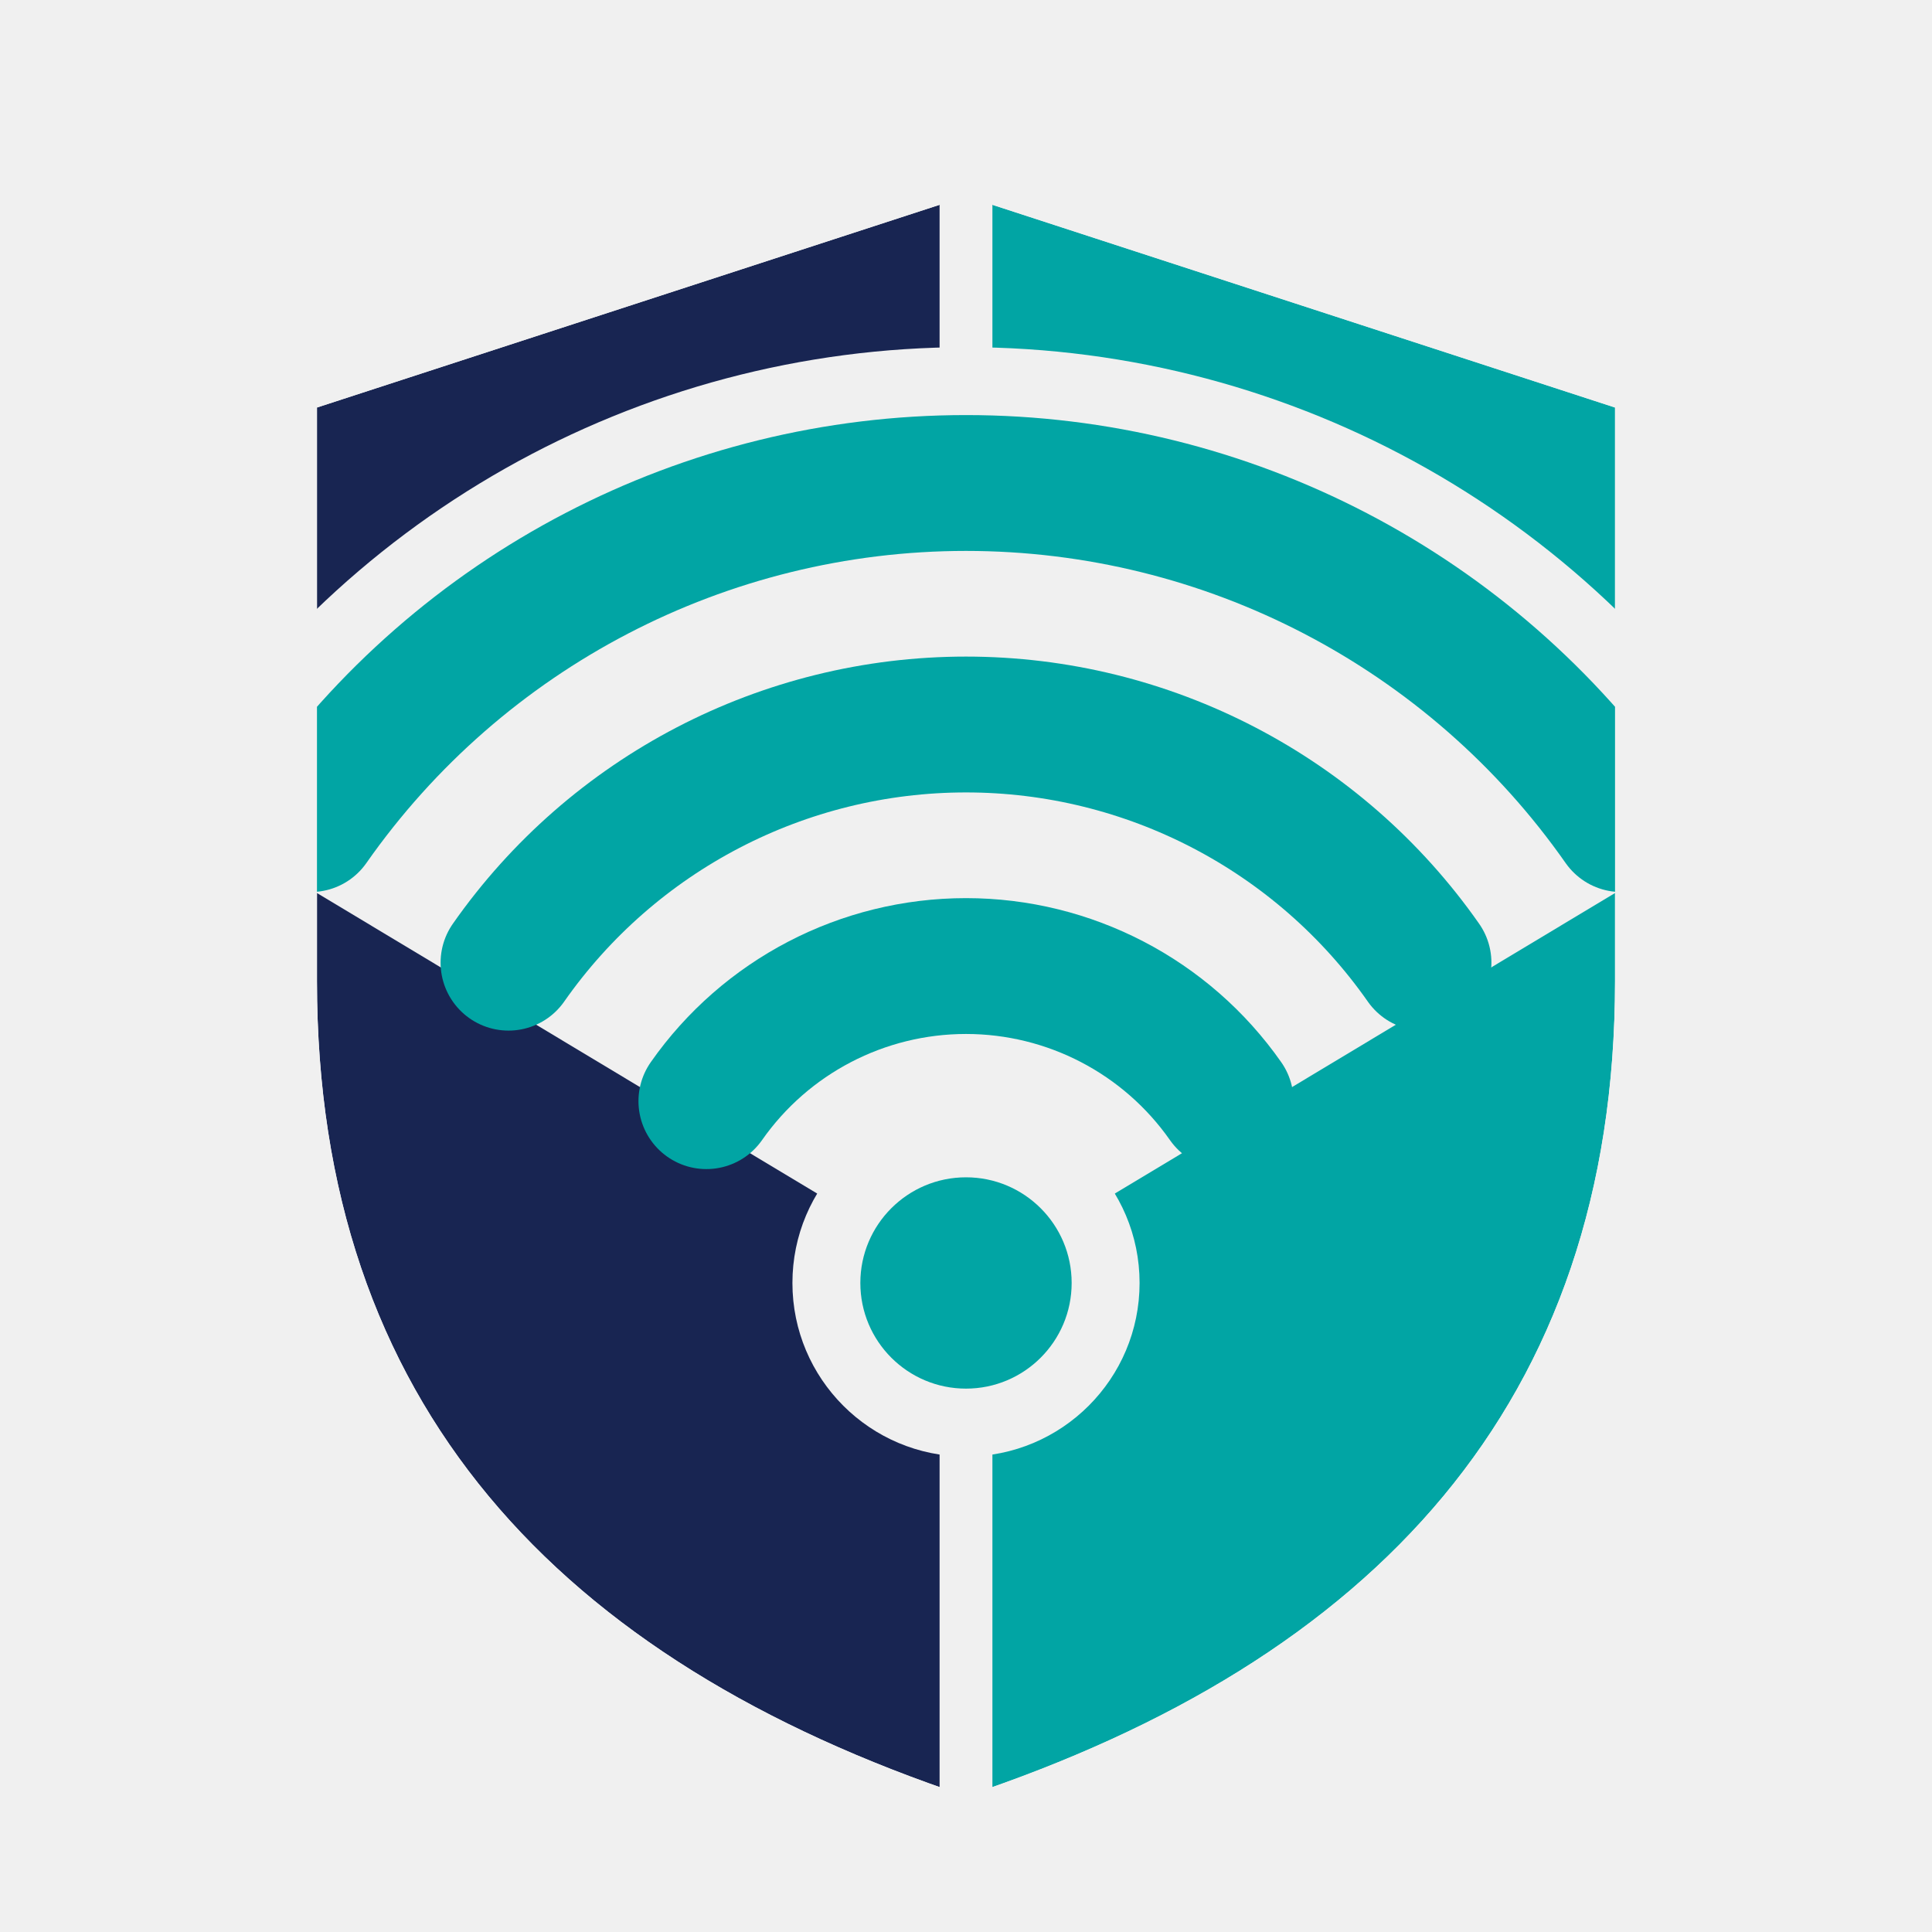
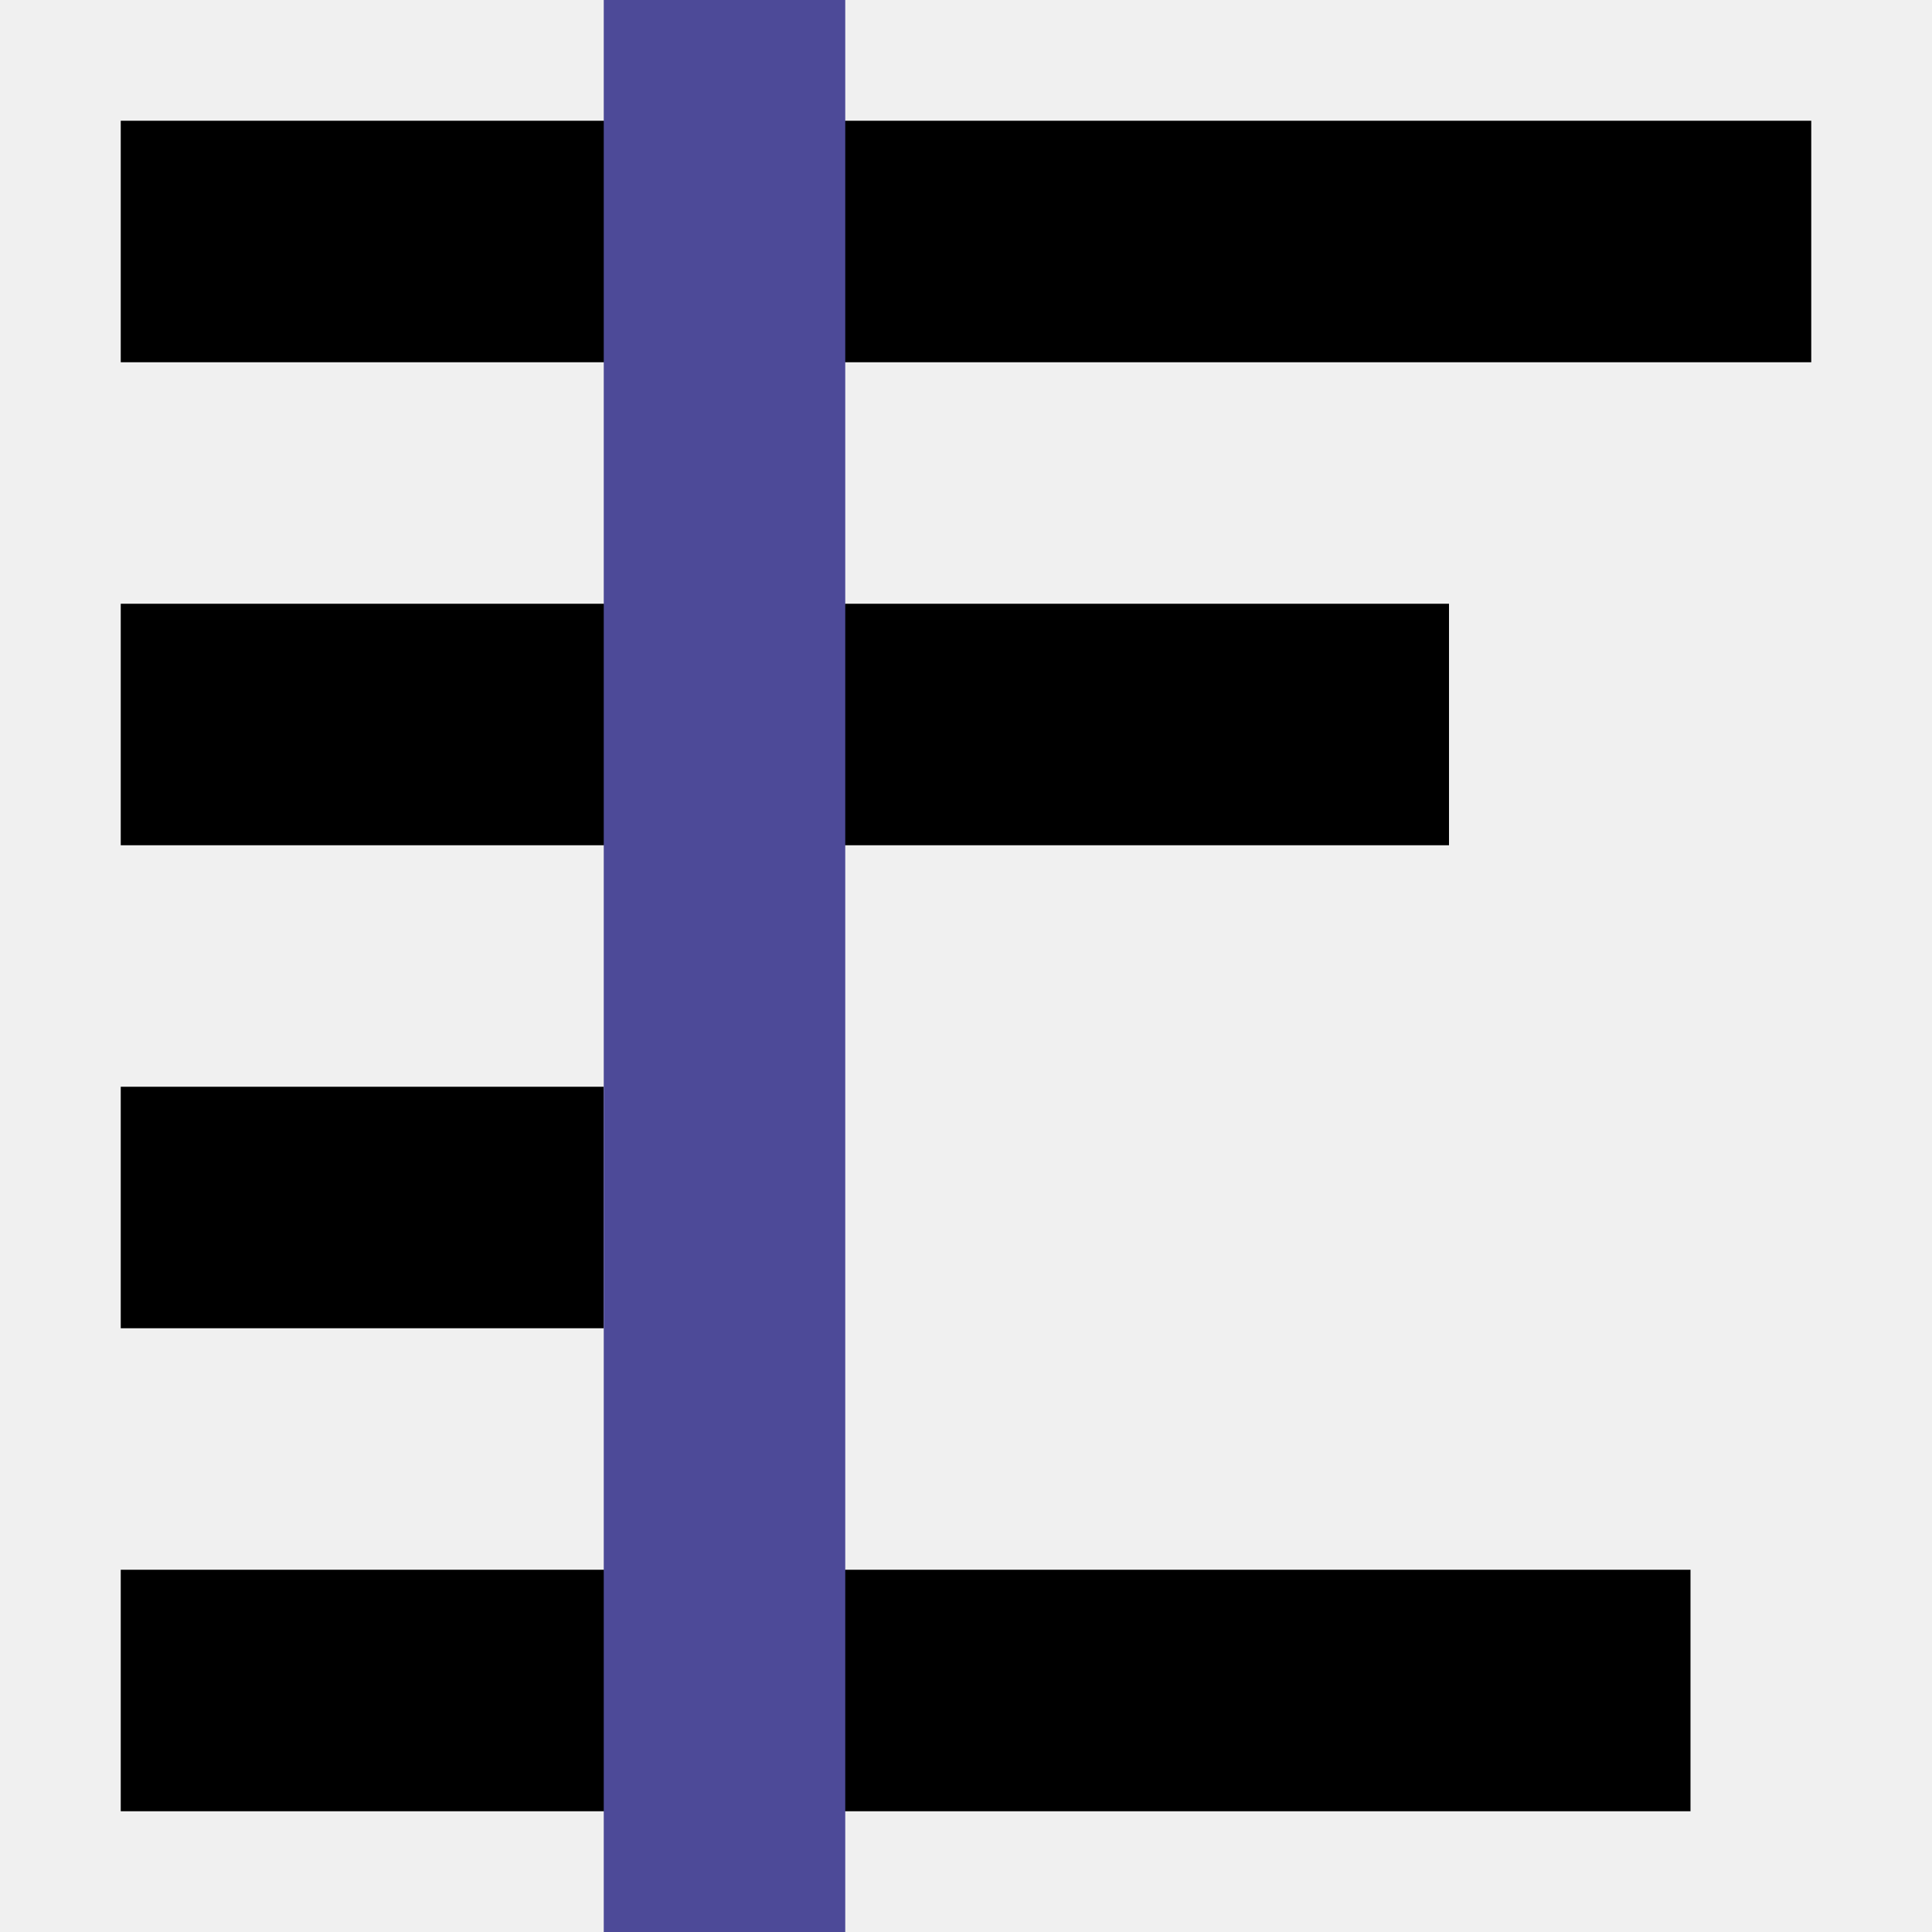
- <svg xmlns="http://www.w3.org/2000/svg" viewBox="0 0 256 256" width="256" height="256" role="img" aria-label="cs-routeros-bouncer logo">
+ <svg xmlns="http://www.w3.org/2000/svg" viewBox="0 0 64 64" role="img" aria-label="cs-routeros-bouncer logo">
  <style>
-     @media (prefers-color-scheme: dark) {
-       rect.p { fill: #7986CB; }
-       rect.a, circle.a { fill: #26C6BE; }
-       path.a { stroke: #26C6BE; }
-     }
-   </style>
-   <defs>
-     <clipPath id="shield">
-       <path d="M128 26 L214 54 L214 130 C214 186 182 220 128 238 C74 220 42 186 42 130 L42 54 Z" />
-     </clipPath>
-     <mask id="cuts" maskUnits="userSpaceOnUse" x="0" y="0" width="256" height="256">
-       <rect width="256" height="256" fill="#fff" />
-       <rect x="124.5" y="0" width="7.0" height="256" fill="#000" />
-       <circle cx="128.0" cy="170.0" r="23.0" fill="#000" />
-       <path d="M 128.0 170.0 L 21.71 106.14 A 124.00 124.00 0 0 1 234.29 106.14 Z" fill="#000" />
-     </mask>
-   </defs>
-   <g clip-path="url(#shield)">
-     <g mask="url(#cuts)">
-       <rect class="p" x="0" y="0" width="128" height="256" fill="#182552" />
-       <rect class="a" x="128" y="0" width="128" height="256" fill="#01A5A4" />
-     </g>
-     <circle class="a" cx="128.0" cy="170.0" r="14.0" fill="#01A5A4" />
-     <path class="a" d="M 93.60 145.91 A 42.0 42.0 0 0 1 162.40 145.91" fill="none" stroke="#01A5A4" stroke-width="18.0" stroke-linecap="round" />
-     <path class="a" d="M 67.38 127.56 A 74.0 74.0 0 0 1 188.62 127.56" fill="none" stroke="#01A5A4" stroke-width="18.0" stroke-linecap="round" />
-     <path class="a" d="M 41.17 109.20 A 106.0 106.0 0 0 1 214.83 109.20" fill="none" stroke="#01A5A4" stroke-width="18.0" stroke-linecap="round" />
-   </g>
+ 		svg {
+ 			color-scheme: light dark;
+ 		}
+ 		.rb-mark__lane {
+ 			fill: CanvasText;
+ 		}
+ 		.rb-mark__halt {
+ 			fill: GrayText;
+ 		}
+ 		.rb-mark__rail {
+ 			fill: #4d4a98;
+ 		}
+ 	</style>
+   <path class="rb-mark__lane" d="M4 4h56v8H4zM4 20h44v8H4zM4 52h52v8H4z" />
+   <path class="rb-mark__halt" d="M4 36h16v8H4z" />
+   <path class="rb-mark__rail" d="M20 0h8v64h-8z" />
</svg>
